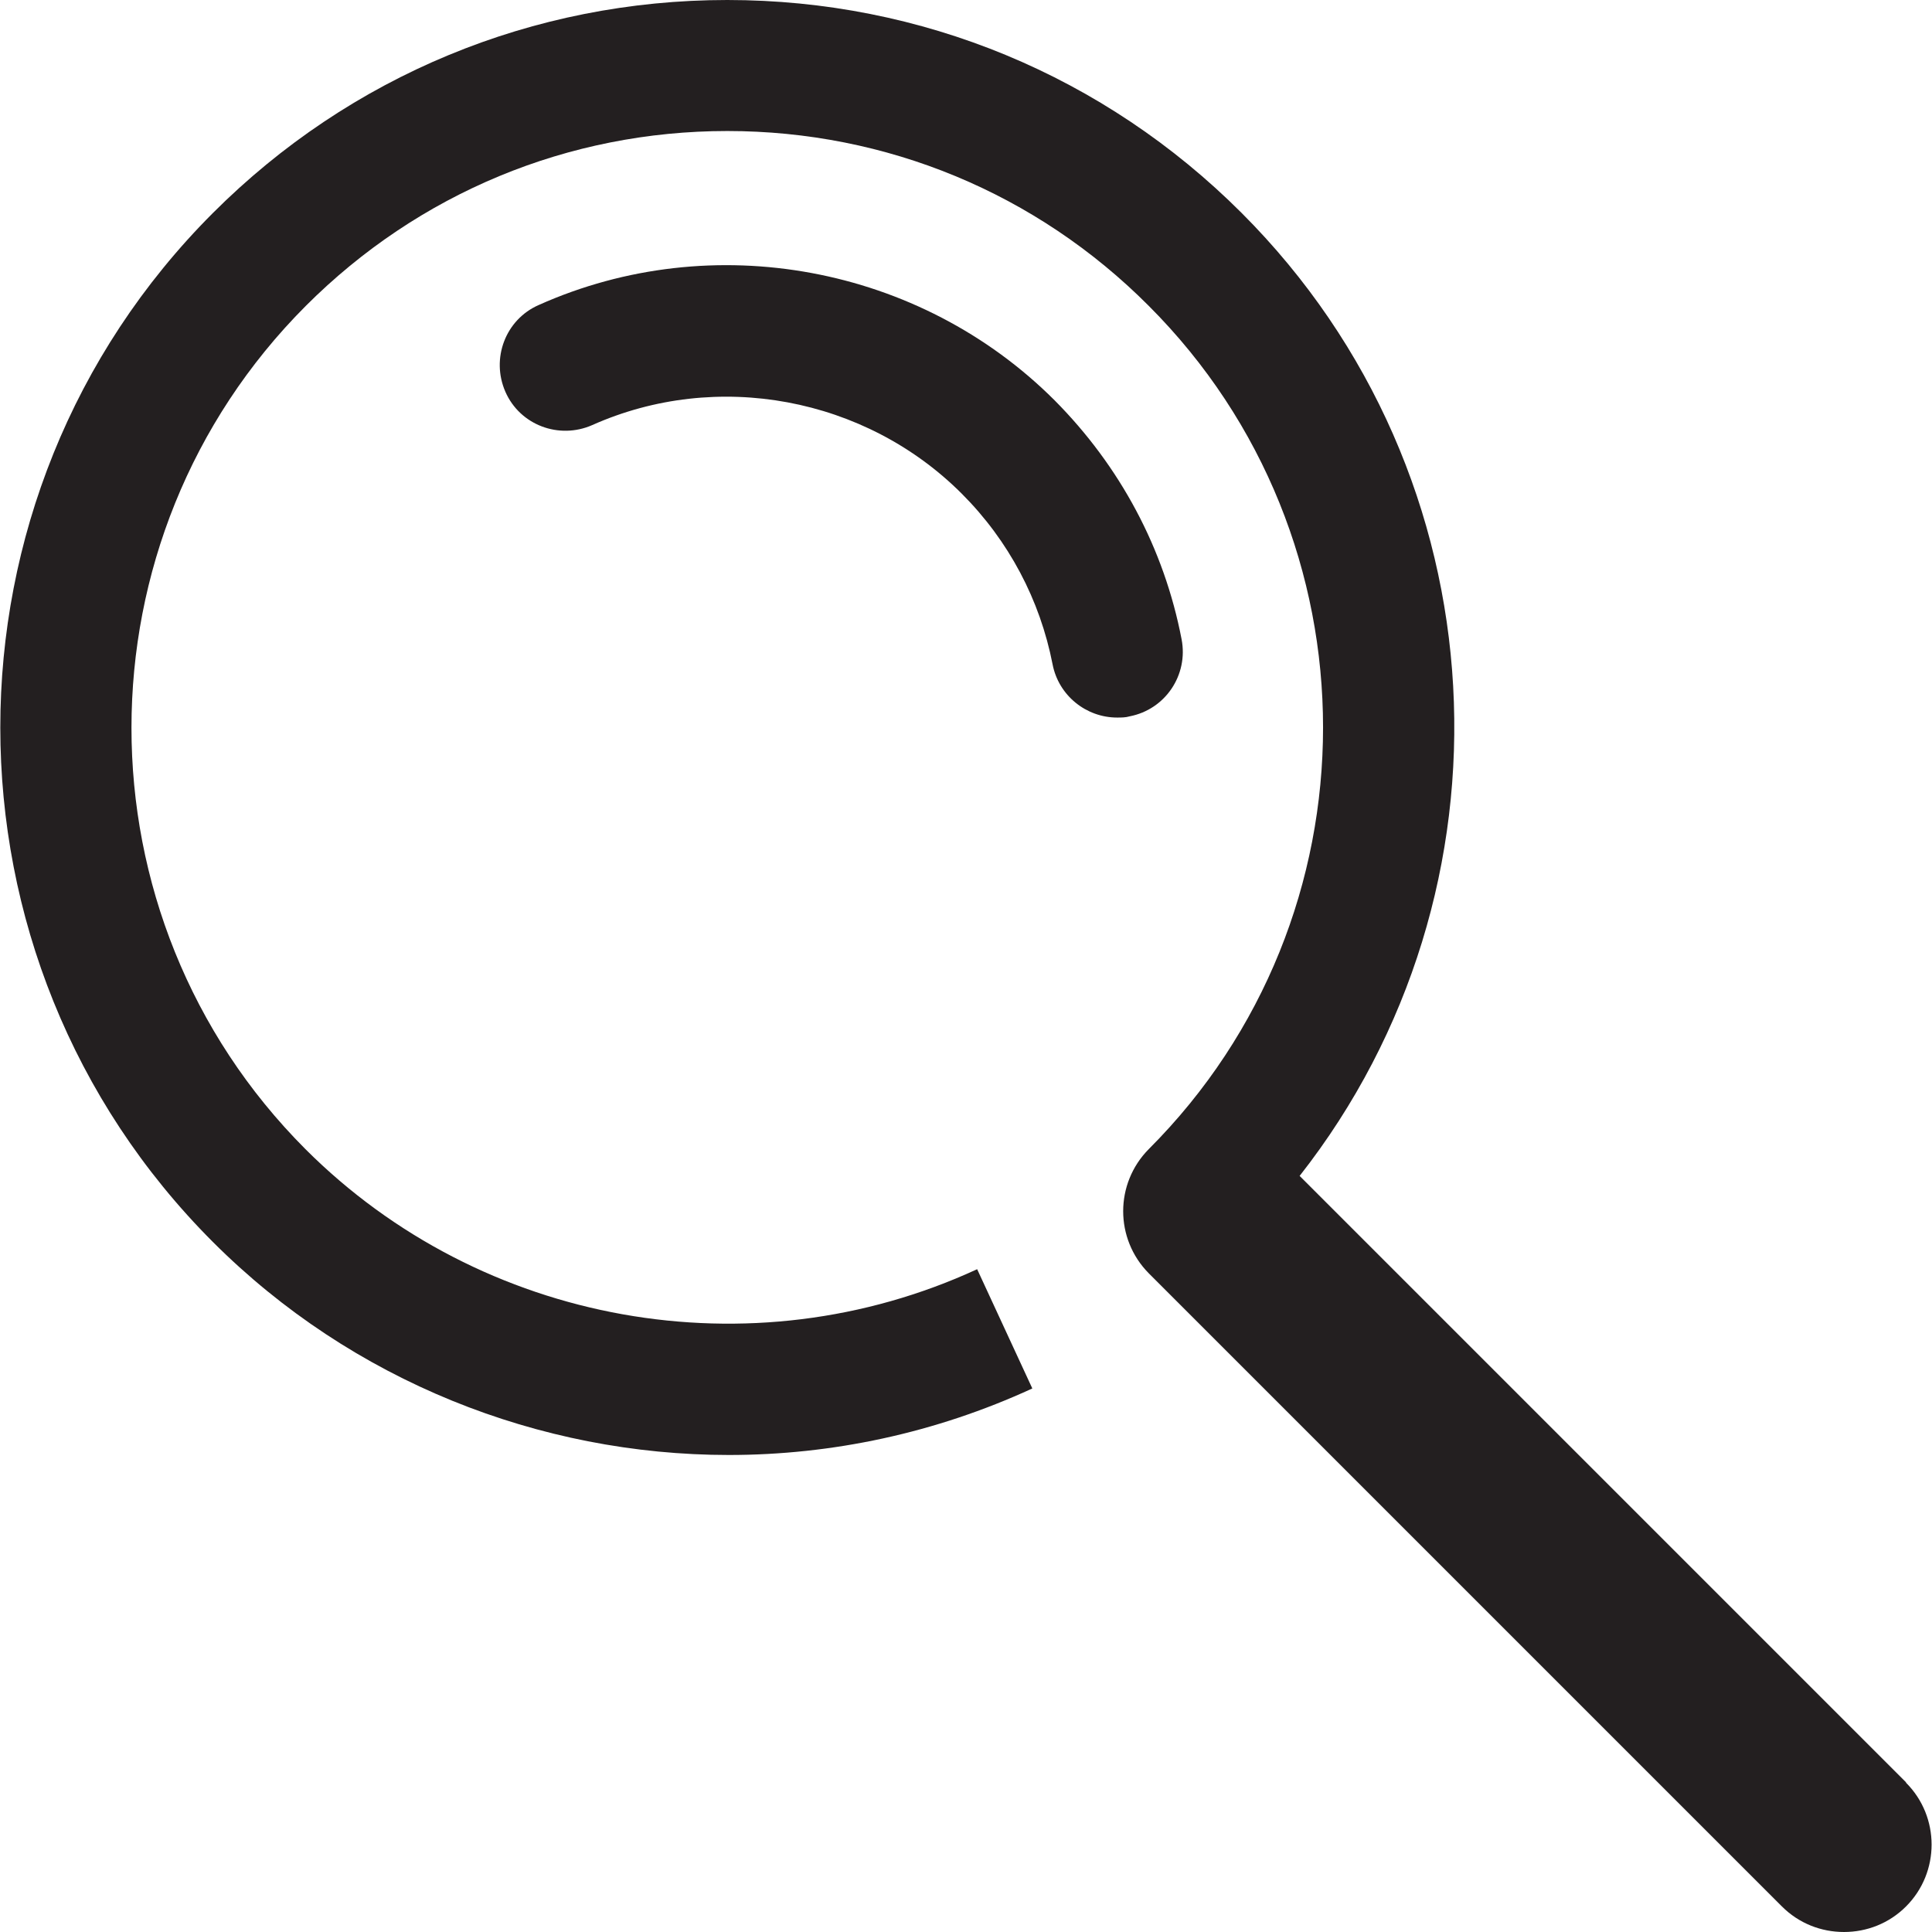
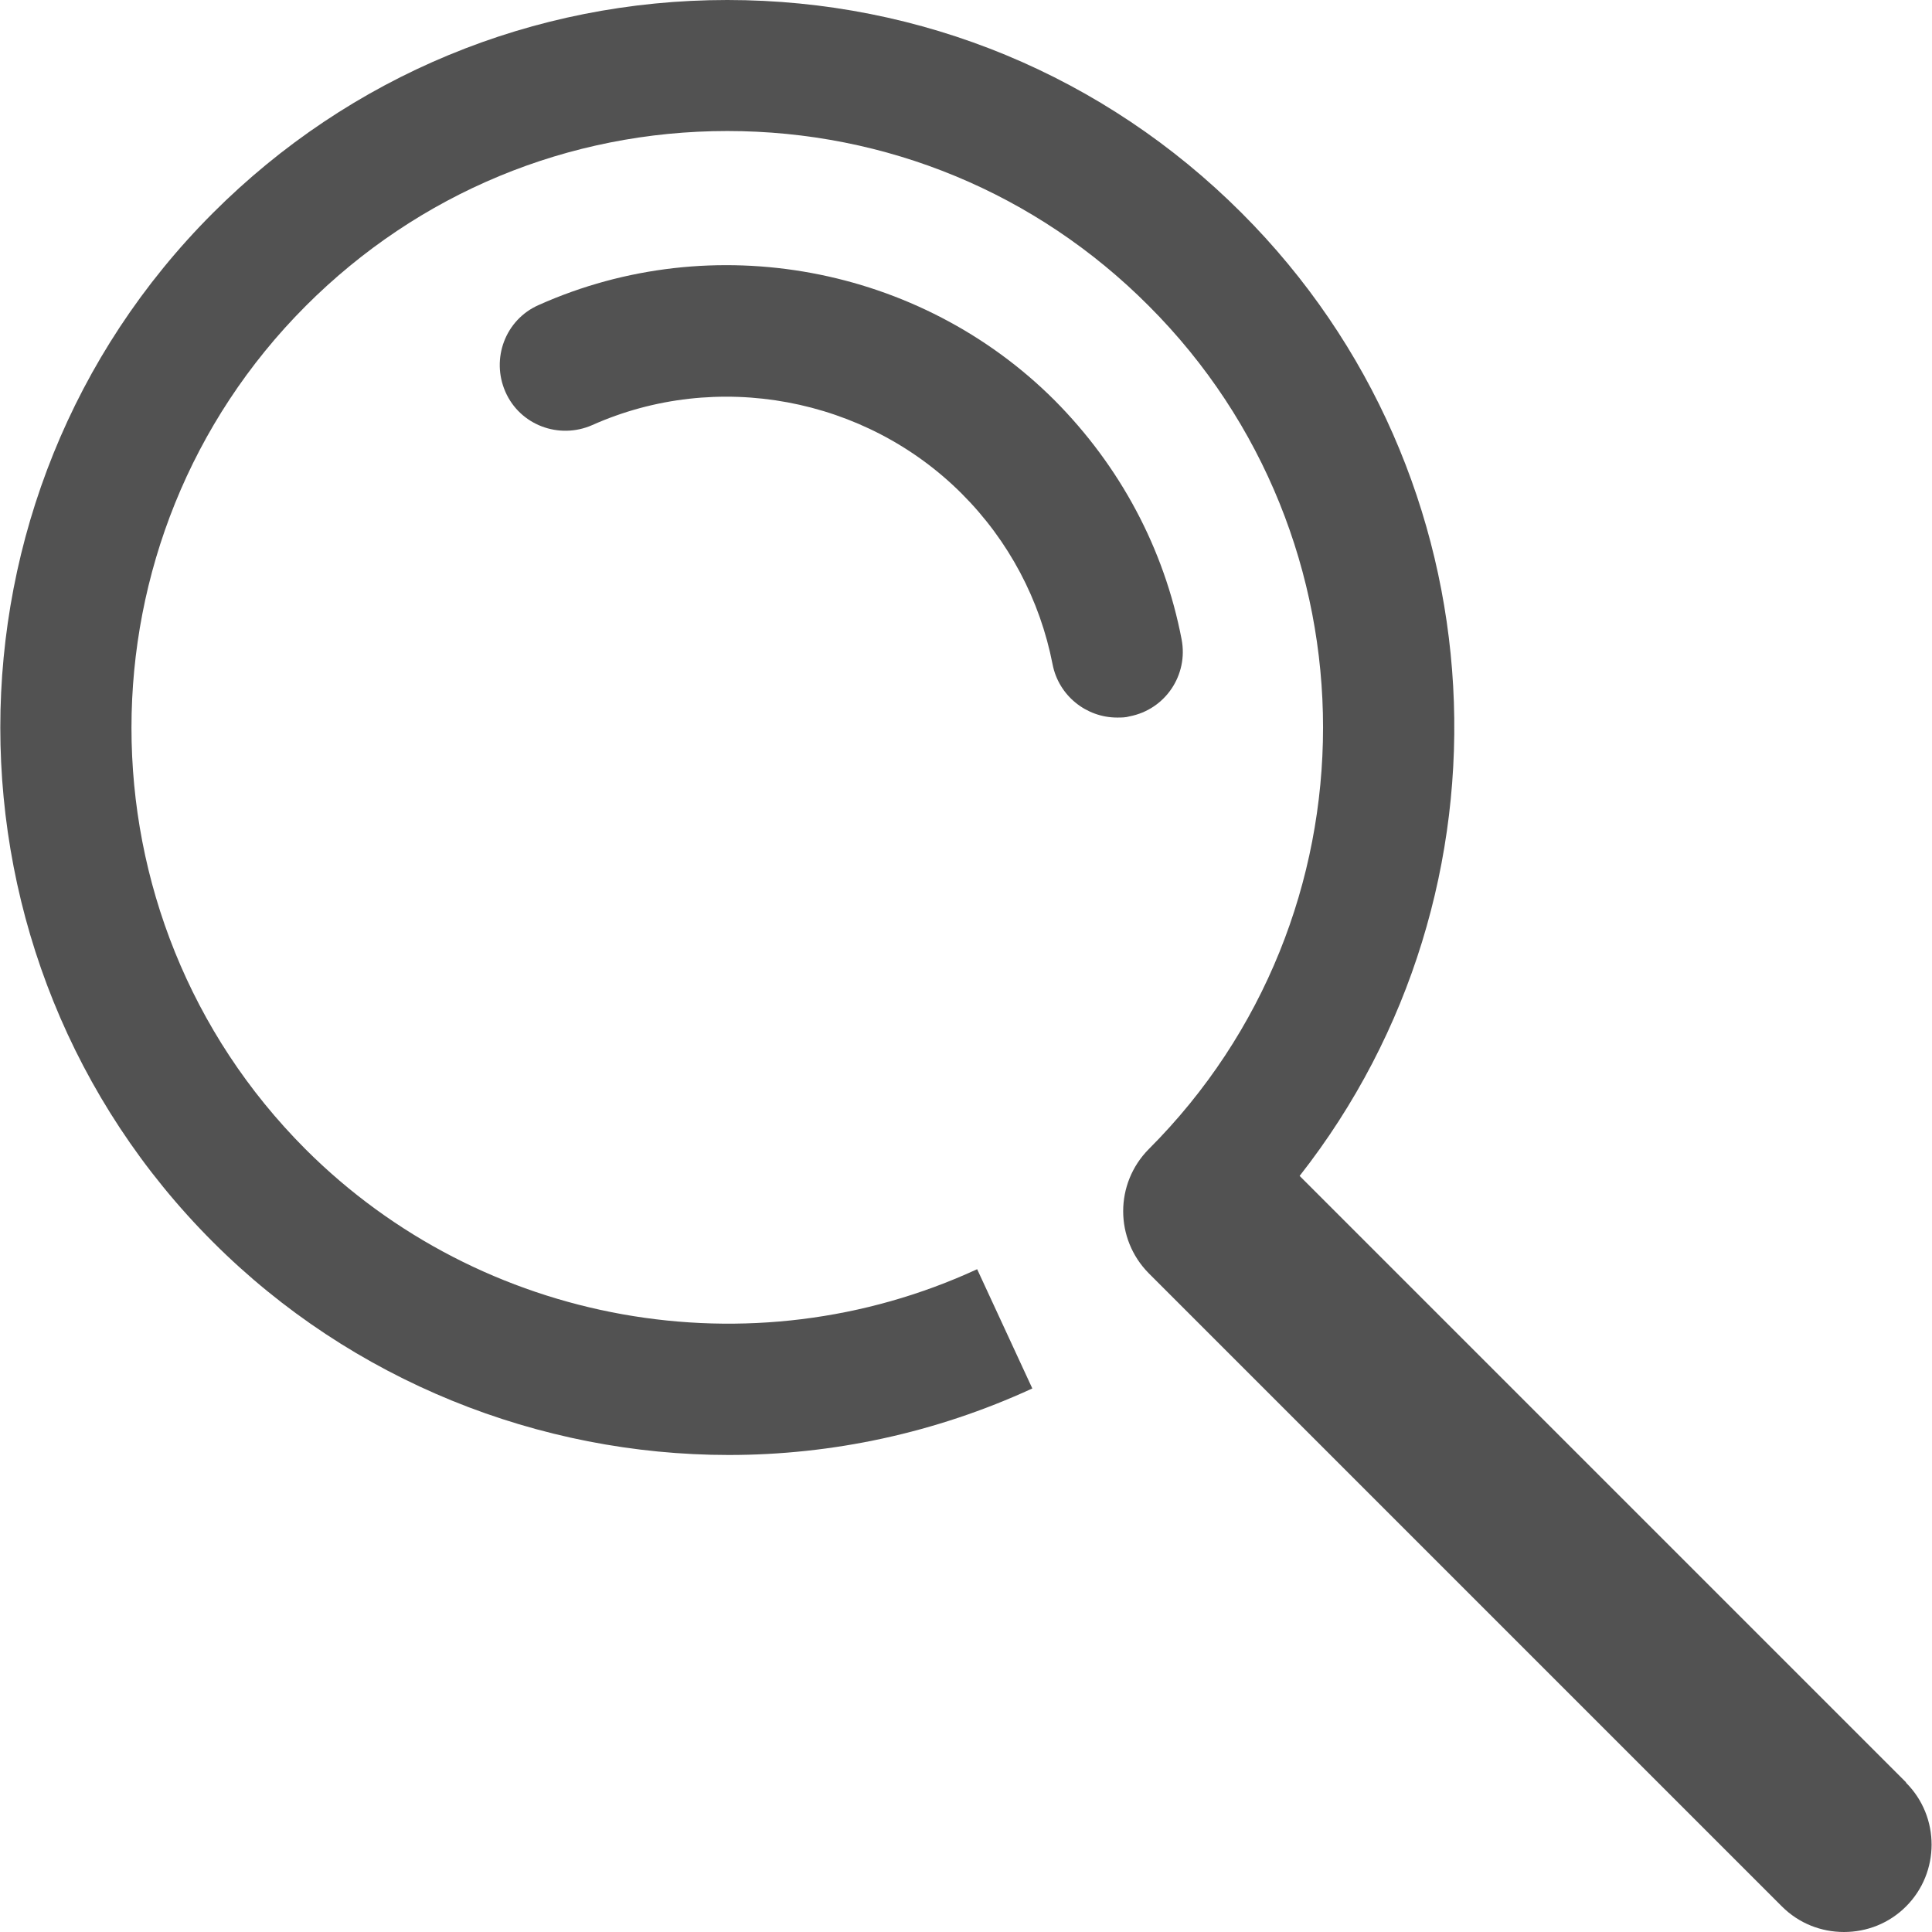
<svg xmlns="http://www.w3.org/2000/svg" id="Layer_2" viewBox="0 0 47.62 47.63">
  <defs>
-     <style>.cls-1{fill:#231f20;}</style>
+     <style>.cls-1{fill:#525252;}</style>
  </defs>
  <g id="Layer_1-2">
    <g>
      <path class="cls-1" d="m46.99,43.94l-14.95-14.95c5.52-7.03,5.05-17.26-1.43-23.74C27.23,1.87,22.72,0,17.93,0S8.63,1.87,5.25,5.25c-6.99,6.99-6.99,18.38,0,25.37,3.43,3.43,8.05,5.25,12.72,5.25,2.54,0,5.09-.54,7.48-1.64l-1.36-2.94c-5.57,2.57-12.22,1.38-16.56-2.96C1.81,22.6,1.81,13.28,7.54,7.54c2.78-2.78,6.47-4.31,10.39-4.31s7.62,1.53,10.39,4.31c5.73,5.73,5.73,15.06,0,20.79h0c-.84.85-.84,2.21,0,3.06l15.61,15.61c.42.42.97.63,1.53.63s1.11-.21,1.53-.63c.84-.84.84-2.21,0-3.05Z" />
      <path class="cls-1" d="m29.13,15.76c-.43-2.24-1.52-4.27-3.13-5.89-3.32-3.32-8.43-4.27-12.72-2.35-.82.36-1.18,1.32-.82,2.14.36.82,1.32,1.18,2.14.82,3.07-1.37,6.73-.69,9.11,1.69,1.16,1.16,1.93,2.62,2.24,4.21.15.77.83,1.31,1.59,1.31.1,0,.21,0,.31-.03.88-.17,1.45-1.02,1.28-1.9Z" />
    </g>
  </g>
</svg>
